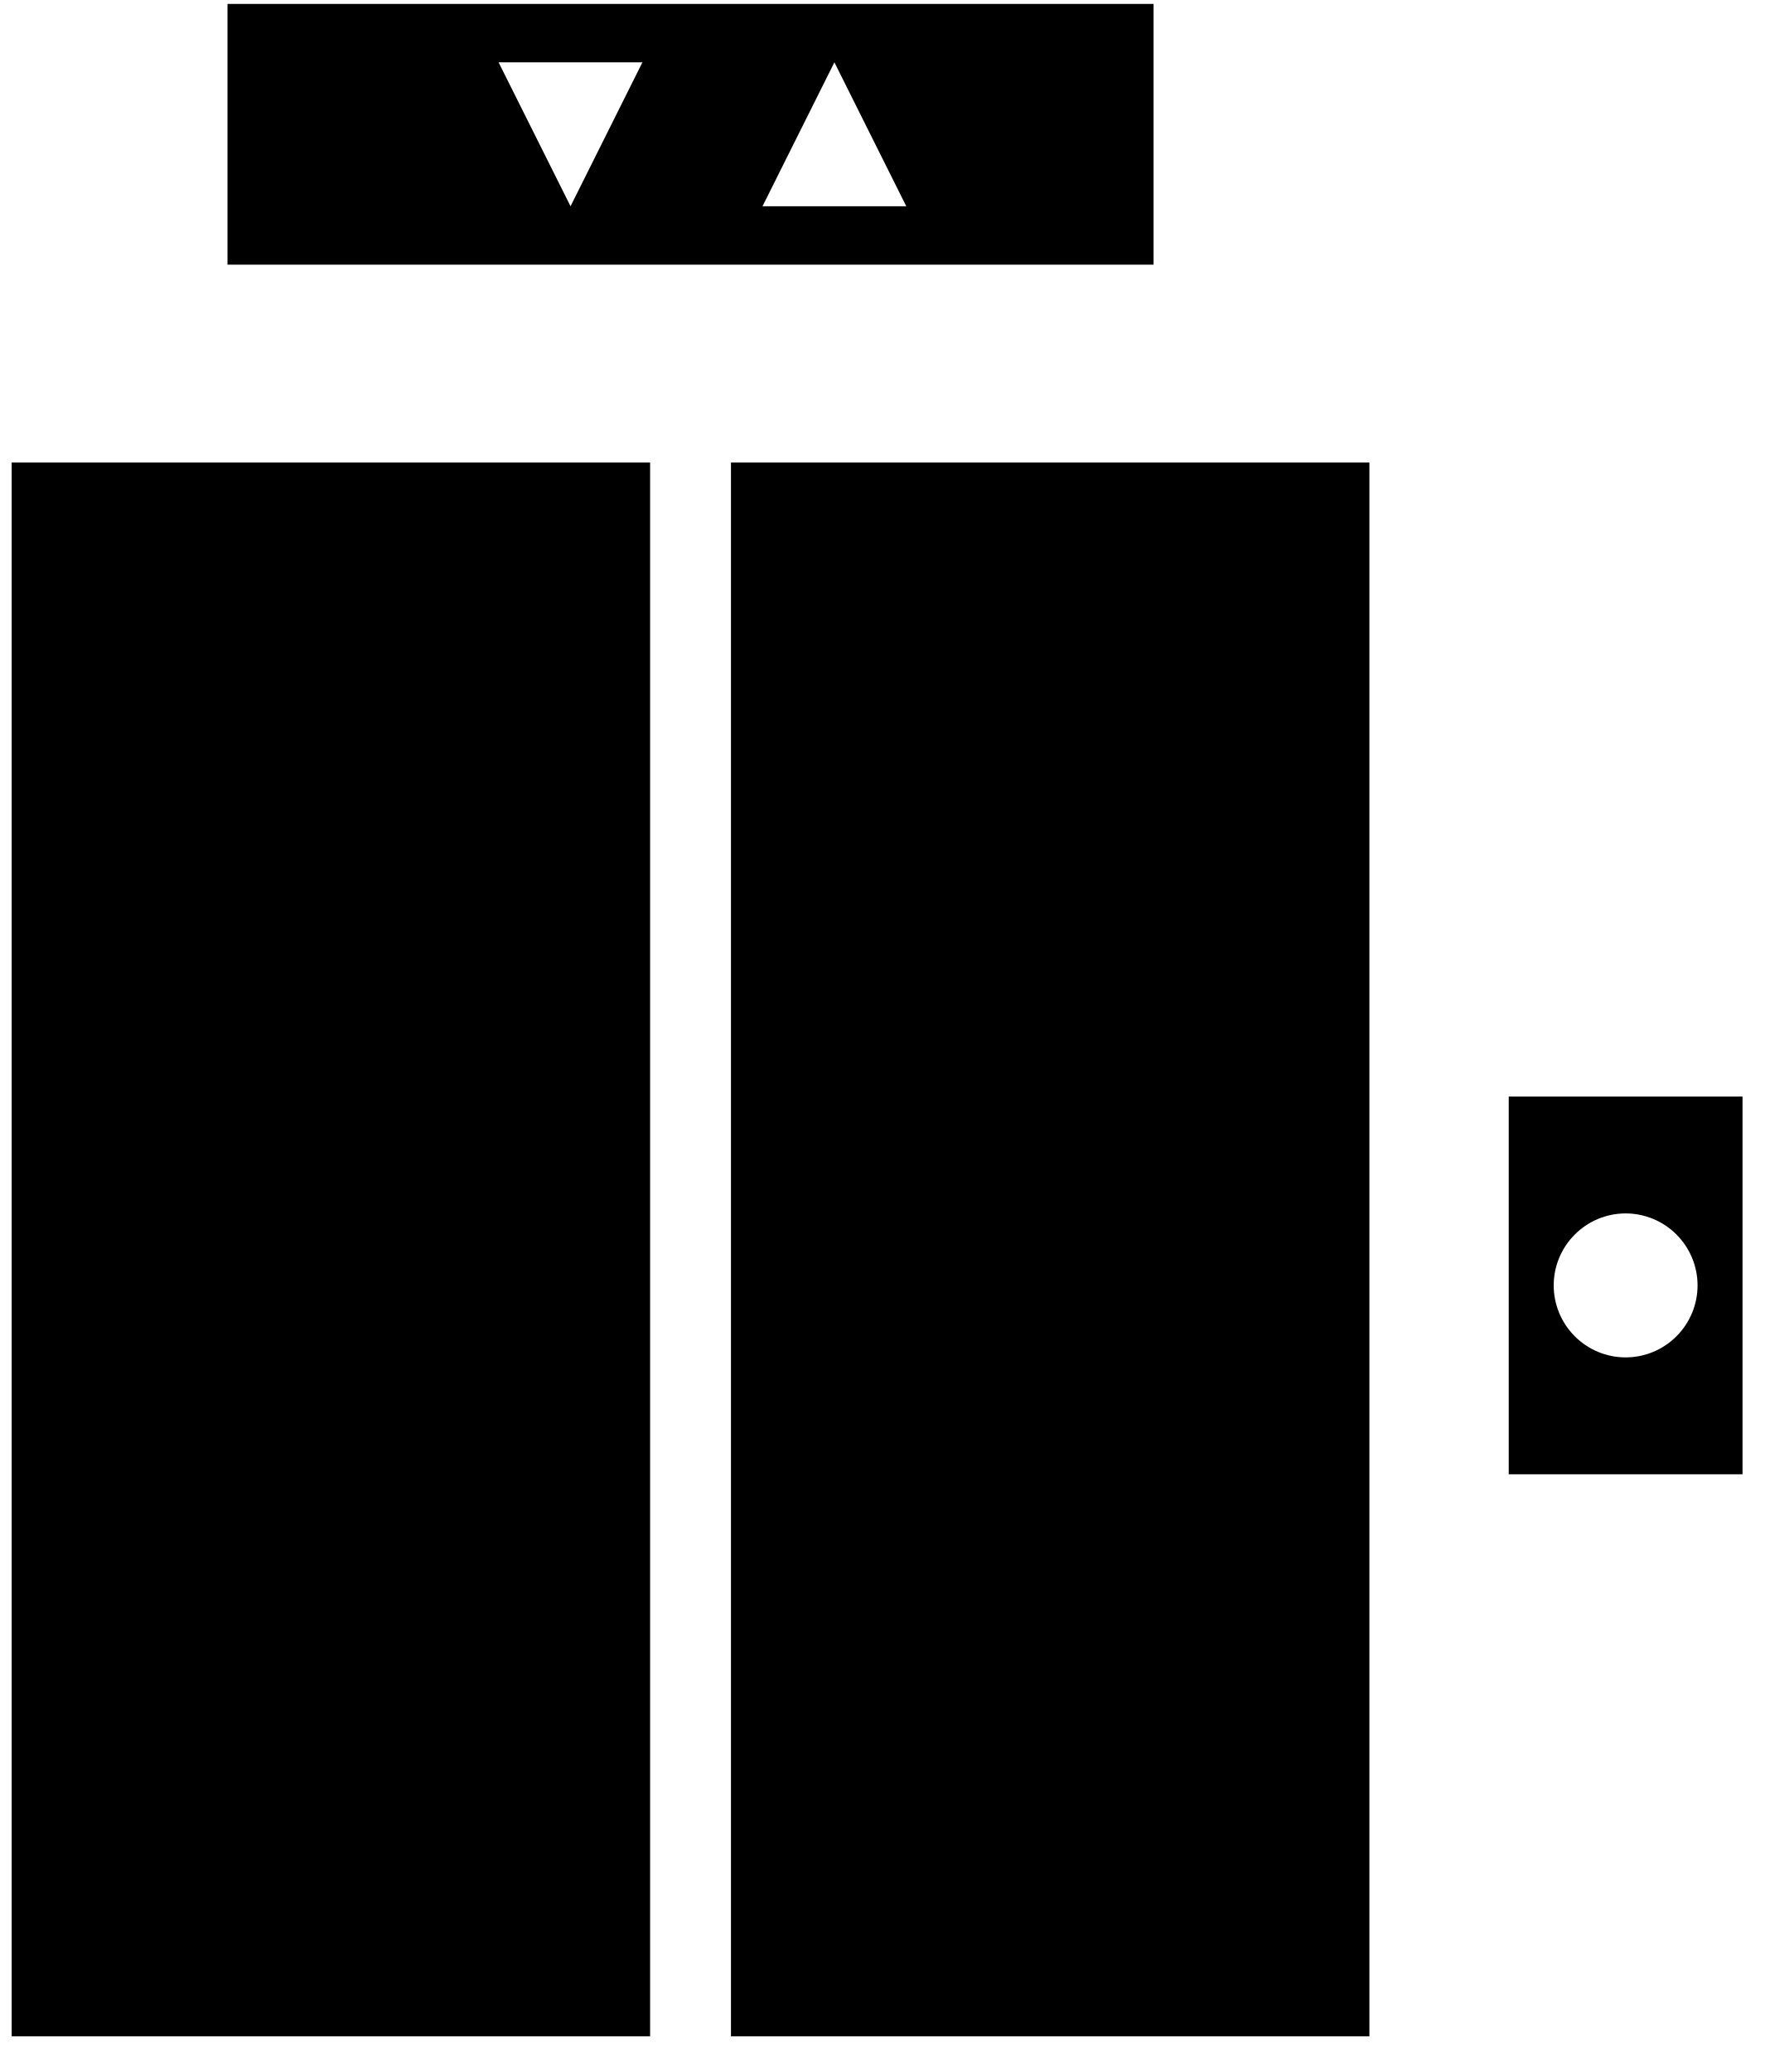
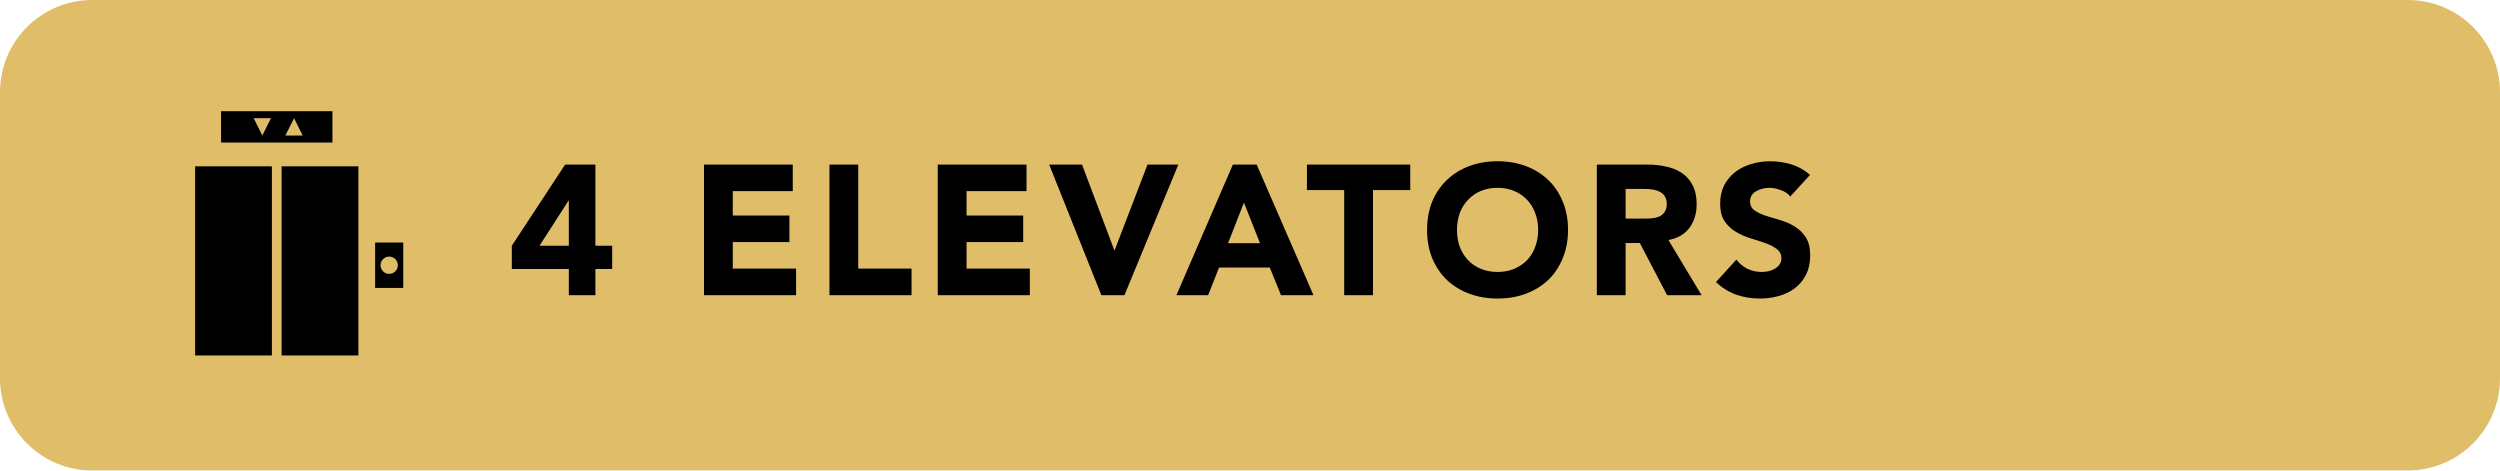
- <svg xmlns="http://www.w3.org/2000/svg" width="23" height="27" viewBox="0 0 23 27" fill="none">
-   <path d="M2.965 0.051V3.449H15.035V0.051H2.965ZM6.498 0.812H8.373L7.436 2.688L6.498 0.812ZM10.875 0.812L11.812 2.688H9.938L10.875 0.812ZM0.152 6.027V26.535H8.473V6.027H0.152ZM9.527 6.027V26.535H17.848V6.027H9.527ZM19.664 14.289V19.211H22.711V14.289H19.664ZM21.188 15.812C21.436 15.812 21.675 15.911 21.85 16.087C22.026 16.263 22.125 16.501 22.125 16.75C22.125 16.999 22.026 17.237 21.85 17.413C21.675 17.589 21.436 17.688 21.188 17.688C20.939 17.688 20.7 17.589 20.525 17.413C20.349 17.237 20.25 16.999 20.25 16.75C20.25 16.501 20.349 16.263 20.525 16.087C20.7 15.911 20.939 15.812 21.188 15.812Z" fill="black" />
+ <svg xmlns="http://www.w3.org/2000/svg" width="271" height="51" viewBox="0 0 271 51" fill="none">
+   <rect width="271" height="51" rx="10" fill="#DFBD69" />
+   <path d="M61.66 21.8V21.76H61.62L58.48 26.64H61.66V21.8ZM61.66 29.16H55.48V26.64L61.26 17.84H64.54V26.64H66.36V29.16H64.54V32H61.66V29.16ZM76.314 17.84H85.934V20.72H79.434V23.36H85.574V26.24H79.434V29.12H86.294V32H76.314V17.84ZM89.912 17.84H93.032V29.12H98.812V32H89.912V17.84ZM101.654 17.84H111.274V20.72H104.774V23.36H110.914V26.24H104.774V29.12H111.634V32H101.654V17.84ZM113.731 17.84H117.291L120.791 27.12H120.831L124.391 17.84H127.731L121.891 32H119.391L113.731 17.84ZM134.843 21.96L133.123 26.36H136.583L134.843 21.96ZM133.643 17.84H136.223L142.383 32H138.863L137.643 29H132.143L130.963 32H127.523L133.643 17.84ZM145.711 20.6H141.671V17.84H152.871V20.6H148.831V32H145.711V20.6ZM157.936 24.92C157.936 25.587 158.036 26.2 158.236 26.76C158.449 27.307 158.749 27.787 159.136 28.2C159.522 28.6 159.982 28.913 160.516 29.14C161.062 29.367 161.669 29.48 162.336 29.48C163.002 29.48 163.602 29.367 164.136 29.14C164.682 28.913 165.149 28.6 165.536 28.2C165.922 27.787 166.216 27.307 166.416 26.76C166.629 26.2 166.736 25.587 166.736 24.92C166.736 24.267 166.629 23.66 166.416 23.1C166.216 22.54 165.922 22.06 165.536 21.66C165.149 21.247 164.682 20.927 164.136 20.7C163.602 20.473 163.002 20.36 162.336 20.36C161.669 20.36 161.062 20.473 160.516 20.7C159.982 20.927 159.522 21.247 159.136 21.66C158.749 22.06 158.449 22.54 158.236 23.1C158.036 23.66 157.936 24.267 157.936 24.92ZM154.696 24.92C154.696 23.787 154.882 22.76 155.256 21.84C155.642 20.92 156.176 20.14 156.856 19.5C157.536 18.847 158.342 18.347 159.276 18C160.209 17.653 161.229 17.48 162.336 17.48C163.442 17.48 164.462 17.653 165.396 18C166.329 18.347 167.136 18.847 167.816 19.5C168.496 20.14 169.022 20.92 169.396 21.84C169.782 22.76 169.976 23.787 169.976 24.92C169.976 26.053 169.782 27.08 169.396 28C169.022 28.92 168.496 29.707 167.816 30.36C167.136 31 166.329 31.493 165.396 31.84C164.462 32.187 163.442 32.36 162.336 32.36C161.229 32.36 160.209 32.187 159.276 31.84C158.342 31.493 157.536 31 156.856 30.36C156.176 29.707 155.642 28.92 155.256 28C154.882 27.08 154.696 26.053 154.696 24.92ZM176.216 23.7H178.056C178.336 23.7 178.63 23.693 178.936 23.68C179.256 23.653 179.543 23.593 179.796 23.5C180.05 23.393 180.256 23.233 180.416 23.02C180.59 22.807 180.676 22.507 180.676 22.12C180.676 21.76 180.603 21.473 180.456 21.26C180.31 21.047 180.123 20.887 179.896 20.78C179.67 20.66 179.41 20.58 179.116 20.54C178.823 20.5 178.536 20.48 178.256 20.48H176.216V23.7ZM173.096 17.84H178.576C179.296 17.84 179.976 17.913 180.616 18.06C181.27 18.193 181.836 18.427 182.316 18.76C182.81 19.08 183.196 19.52 183.476 20.08C183.77 20.627 183.916 21.313 183.916 22.14C183.916 23.14 183.656 23.993 183.136 24.7C182.616 25.393 181.856 25.833 180.856 26.02L184.456 32H180.716L177.756 26.34H176.216V32H173.096V17.84ZM194.065 21.3C193.812 20.98 193.465 20.747 193.025 20.6C192.598 20.44 192.192 20.36 191.805 20.36C191.578 20.36 191.345 20.387 191.105 20.44C190.865 20.493 190.638 20.58 190.425 20.7C190.212 20.807 190.038 20.953 189.905 21.14C189.772 21.327 189.705 21.553 189.705 21.82C189.705 22.247 189.865 22.573 190.185 22.8C190.505 23.027 190.905 23.22 191.385 23.38C191.878 23.54 192.405 23.7 192.965 23.86C193.525 24.02 194.045 24.247 194.525 24.54C195.018 24.833 195.425 25.227 195.745 25.72C196.065 26.213 196.225 26.873 196.225 27.7C196.225 28.487 196.078 29.173 195.785 29.76C195.492 30.347 195.092 30.833 194.585 31.22C194.092 31.607 193.512 31.893 192.845 32.08C192.192 32.267 191.498 32.36 190.765 32.36C189.845 32.36 188.992 32.22 188.205 31.94C187.418 31.66 186.685 31.207 186.005 30.58L188.225 28.14C188.545 28.567 188.945 28.9 189.425 29.14C189.918 29.367 190.425 29.48 190.945 29.48C191.198 29.48 191.452 29.453 191.705 29.4C191.972 29.333 192.205 29.24 192.405 29.12C192.618 29 192.785 28.847 192.905 28.66C193.038 28.473 193.105 28.253 193.105 28C193.105 27.573 192.938 27.24 192.605 27C192.285 26.747 191.878 26.533 191.385 26.36C190.892 26.187 190.358 26.013 189.785 25.84C189.212 25.667 188.678 25.433 188.185 25.14C187.692 24.847 187.278 24.46 186.945 23.98C186.625 23.5 186.465 22.867 186.465 22.08C186.465 21.32 186.612 20.653 186.905 20.08C187.212 19.507 187.612 19.027 188.105 18.64C188.612 18.253 189.192 17.967 189.845 17.78C190.498 17.58 191.172 17.48 191.865 17.48C192.665 17.48 193.438 17.593 194.185 17.82C194.932 18.047 195.605 18.427 196.205 18.96L194.065 21.3Z" fill="black" />
+   <path d="M23.965 12.051V15.449H36.035V12.051H23.965ZM27.498 12.812H29.373L28.436 14.688L27.498 12.812ZM31.875 12.812L32.812 14.688H30.938L31.875 12.812ZM21.152 18.027V38.535H29.473V18.027H21.152ZM30.527 18.027V38.535H38.848V18.027H30.527ZM40.664 26.289V31.211H43.711V26.289H40.664ZM42.188 27.812C42.436 27.812 42.675 27.911 42.85 28.087C43.026 28.263 43.125 28.501 43.125 28.75C43.125 28.999 43.026 29.237 42.85 29.413C42.675 29.589 42.436 29.688 42.188 29.688C41.939 29.688 41.7 29.589 41.525 29.413C41.349 29.237 41.25 28.999 41.25 28.75C41.25 28.501 41.349 28.263 41.525 28.087C41.7 27.911 41.939 27.812 42.188 27.812Z" fill="black" />
</svg>
